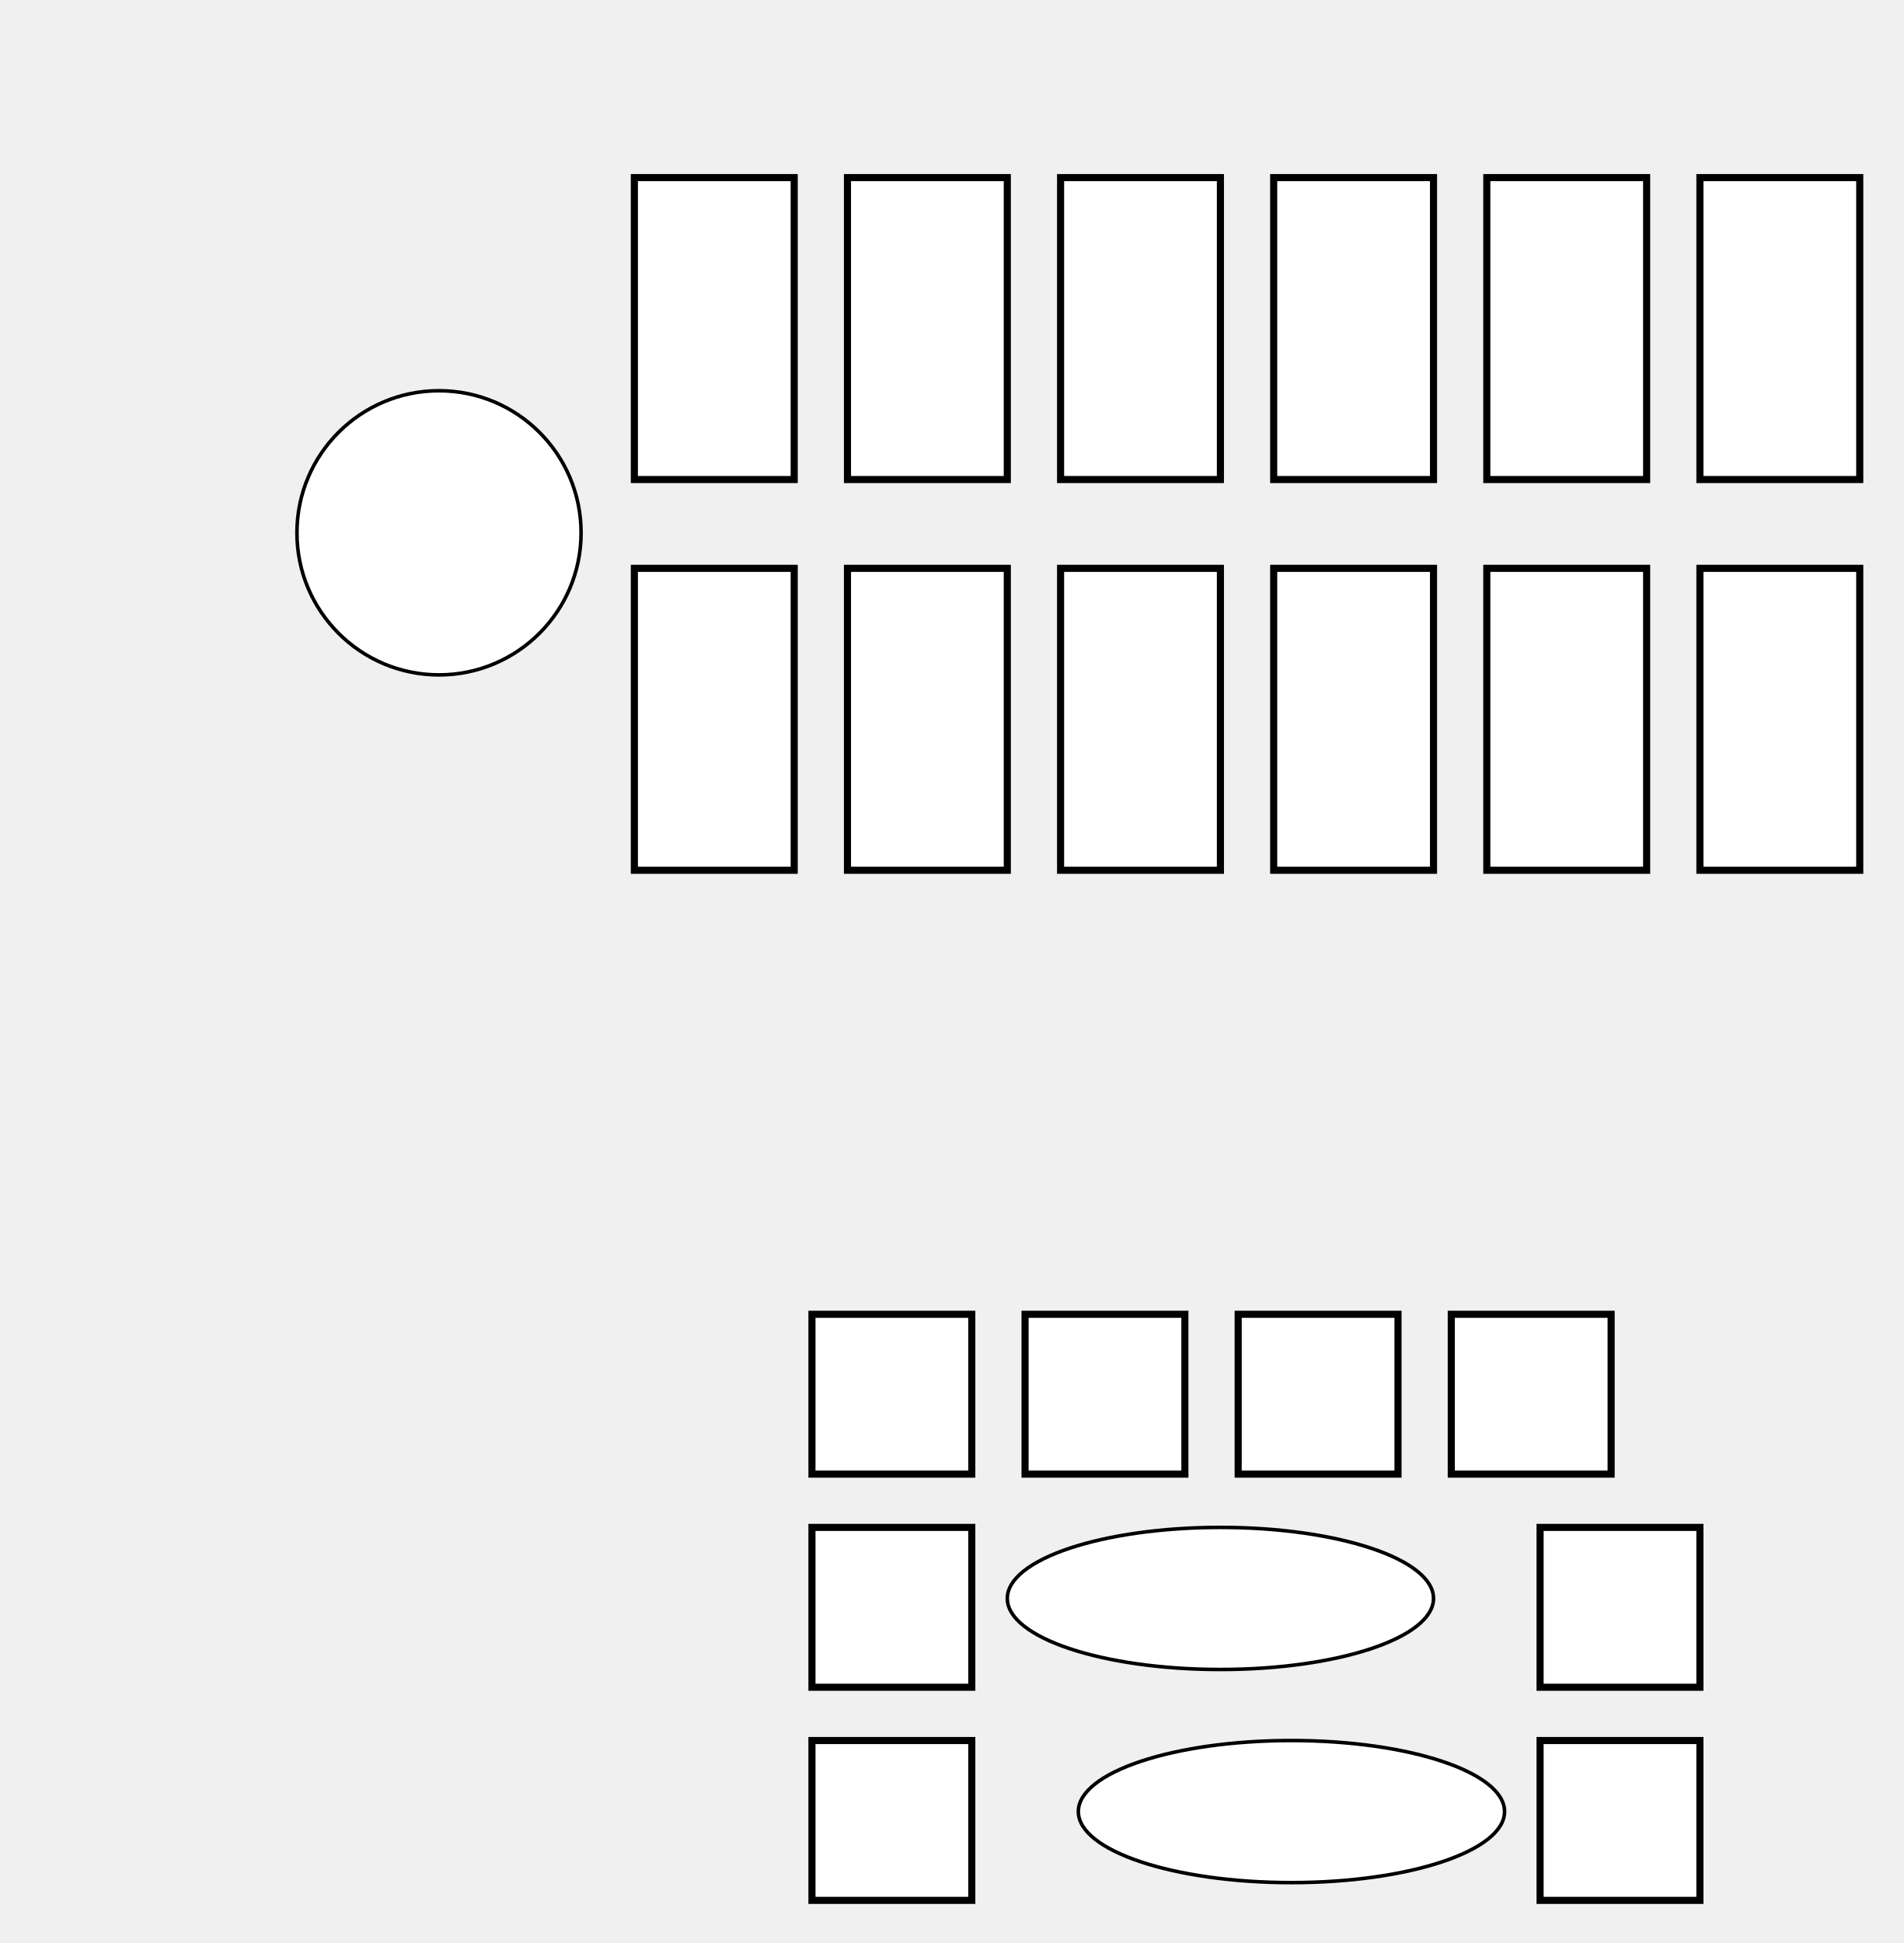
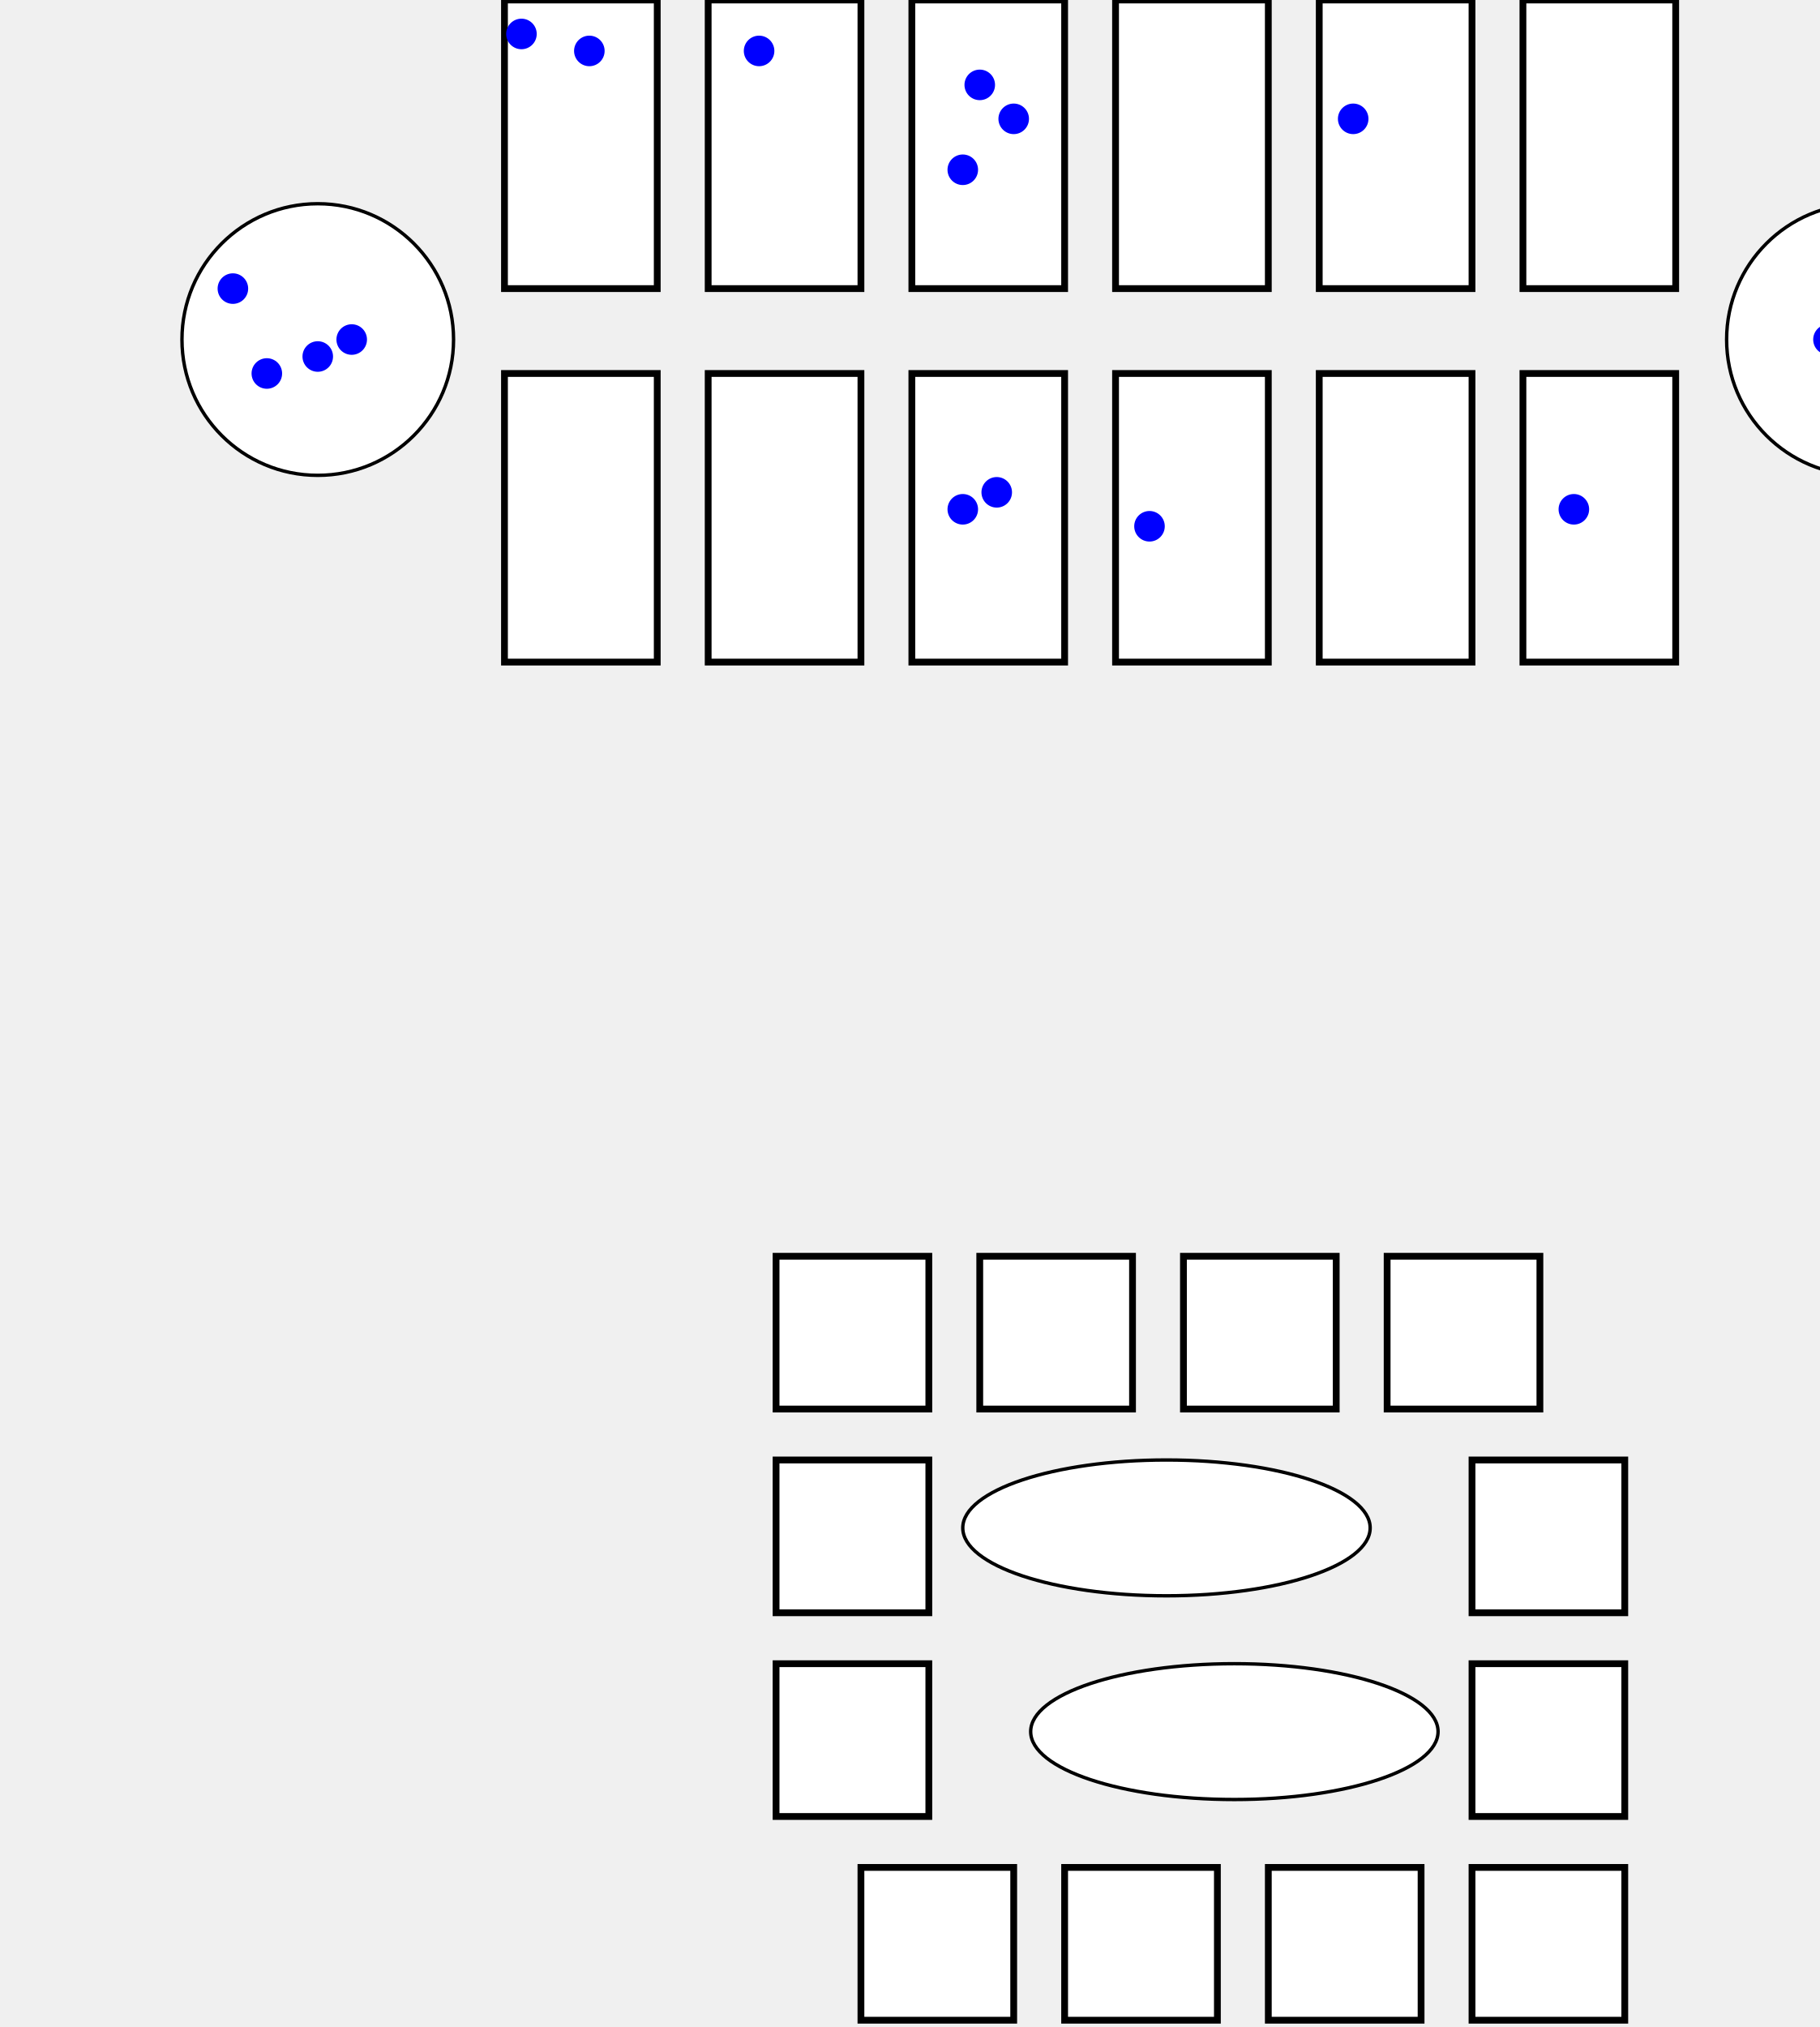
<svg xmlns="http://www.w3.org/2000/svg" xmlns:xlink="http://www.w3.org/1999/xlink" width="80%" height="100%">
-   <g alignment-baseline="baseline" />
-   <use xlink:href="#c1" x="70" y="150" />
-   <use xlink:href="#c1" x="525" y="150" />
-   <use xlink:href="#r1" x="125" y="50" />
-   <use xlink:href="#r1" x="125" y="160" />
-   <use xlink:href="#r1" x="185" y="50" />
-   <use xlink:href="#r1" x="185" y="160" />
-   <use xlink:href="#r1" x="245" y="50" />
-   <use xlink:href="#r1" x="245" y="160" />
-   <use xlink:href="#r1" x="305" y="50" />
-   <use xlink:href="#r1" x="305" y="160" />
-   <use xlink:href="#r1" x="365" y="50" />
-   <use xlink:href="#r1" x="365" y="160" />
-   <use xlink:href="#r1" x="425" y="50" />
-   <use xlink:href="#r1" x="425" y="160" />
+   <defs>
+     <g id="house">
+       <rect width="45" height="85" fill="white" stroke="black" stroke-width="2">
+             </rect>
+     </g>
+     <g id="kalah">
+       <circle r="40" stroke="black" stroke-width="2,5" fill="white" />
+     </g>
+     <g id="seed">
+       <circle r="4" stroke="blue" stroke-width="2,5" fill="blue" />
+     </g>
+     <g id="board">
+       <use xlink:href="#house" x="95" y="0" />
+       <use xlink:href="#house" x="155" y="0" />
+       <use xlink:href="#house" x="215" y="0" />
+       <use xlink:href="#house" x="275" y="0" />
+       <use xlink:href="#house" x="335" y="0" />
+       <use xlink:href="#house" x="395" y="0" />
+       <use xlink:href="#house" x="95" y="110" />
+       <use xlink:href="#house" x="155" y="110" />
+       <use xlink:href="#house" x="215" y="110" />
+       <use xlink:href="#house" x="275" y="110" />
+       <use xlink:href="#house" x="335" y="110" />
+       <use xlink:href="#house" x="395" y="110" />
+       <use xlink:href="#kalah" x="40" y="100" />
+       <use xlink:href="#kalah" x="495" y="100" />
+       <use xlink:href="#seed" x="15" y="85" />
+       <use xlink:href="#seed" x="25" y="110" />
+       <use xlink:href="#seed" x="40" y="105" />
+       <use xlink:href="#seed" x="50" y="100" />
+       <use xlink:href="#seed" x="100" y="10" />
+       <use xlink:href="#seed" x="120" y="15" />
+       <use xlink:href="#seed" x="170" y="15" />
+       <use xlink:href="#seed" x="230" y="50" />
+       <use xlink:href="#seed" x="230" y="150" />
+       <use xlink:href="#seed" x="235" y="25" />
+       <use xlink:href="#seed" x="240" y="145" />
+       <use xlink:href="#seed" x="245" y="35" />
+       <use xlink:href="#seed" x="285" y="155" />
+       <use xlink:href="#seed" x="345" y="35" />
+       <use xlink:href="#seed" x="410" y="150" />
+       <use xlink:href="#seed" x="485" y="100" />
+       <use xlink:href="#seed" x="495" y="100" />
+       <use xlink:href="#seed" x="510" y="110" />
+     </g>
+   </defs>
+   <use xlink:href="#board" x="0" y="0" />
+   <defs>
+     <rect id="cube" width="45" height="45" fill="white" stroke="black" stroke-width="2">
+         </rect>
+     <ellipse id="e1" rx="60" ry="20" fill="white" stroke="black" stroke-width="2,5" />
+   </defs>
  <use xlink:href="#e1" x="290" y="450" />
  <use xlink:href="#e1" x="310" y="510" />
  <use xlink:href="#cube" x="200" y="550" />
  <use xlink:href="#cube" x="260" y="550" />
  <use xlink:href="#cube" x="320" y="550" />
  <use xlink:href="#cube" x="380" y="550" />
  <use xlink:href="#cube" x="380" y="490" />
  <use xlink:href="#cube" x="380" y="430" />
  <use xlink:href="#cube" x="175" y="490" />
  <use xlink:href="#cube" x="175" y="430" />
  <use xlink:href="#cube" x="175" y="370" />
  <use xlink:href="#cube" x="235" y="370" />
  <use xlink:href="#cube" x="295" y="370" />
  <use xlink:href="#cube" x="355" y="370" />
-   <defs>
-     <rect id="r1" width="45" height="85" fill="white" stroke="black" stroke-width="2">
-         </rect>
-     <circle id="c1" r="40" stroke="black" stroke-width="2,5" fill="white" />
-     <rect id="cube" width="45" height="45" fill="white" stroke="black" stroke-width="2">
-         </rect>
-     <ellipse id="e1" rx="60" ry="20" fill="white" stroke="black" stroke-width="2,5" />
-   </defs>
</svg>
